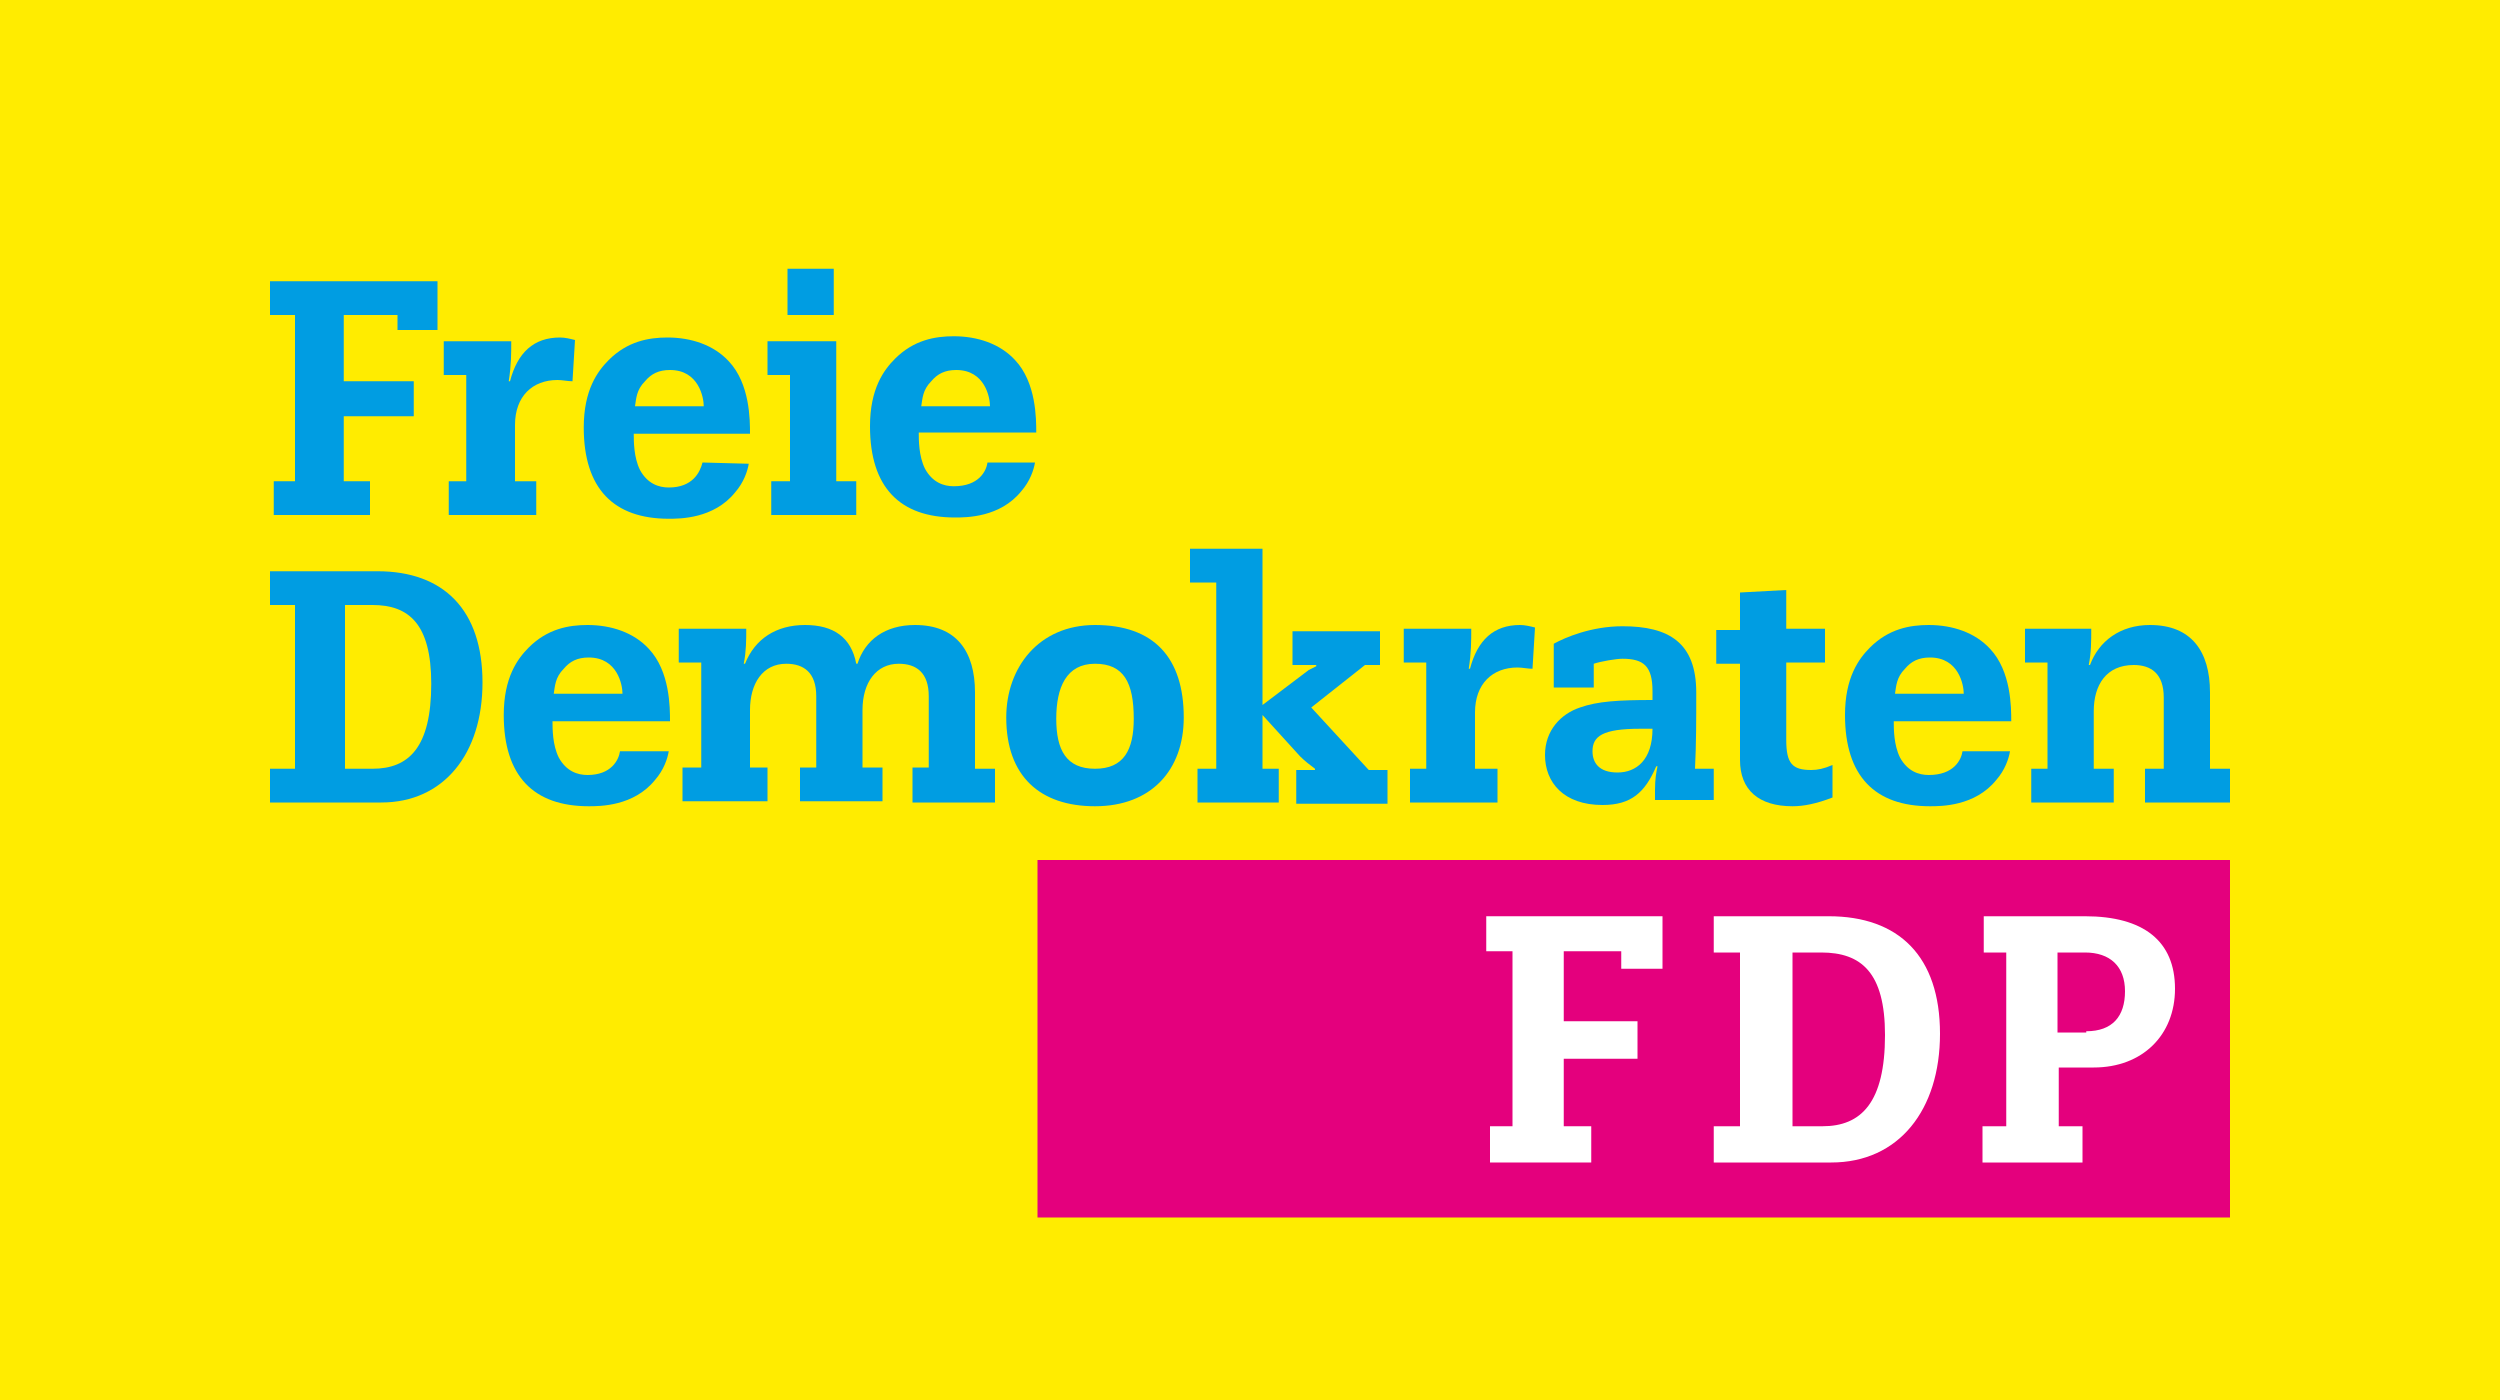
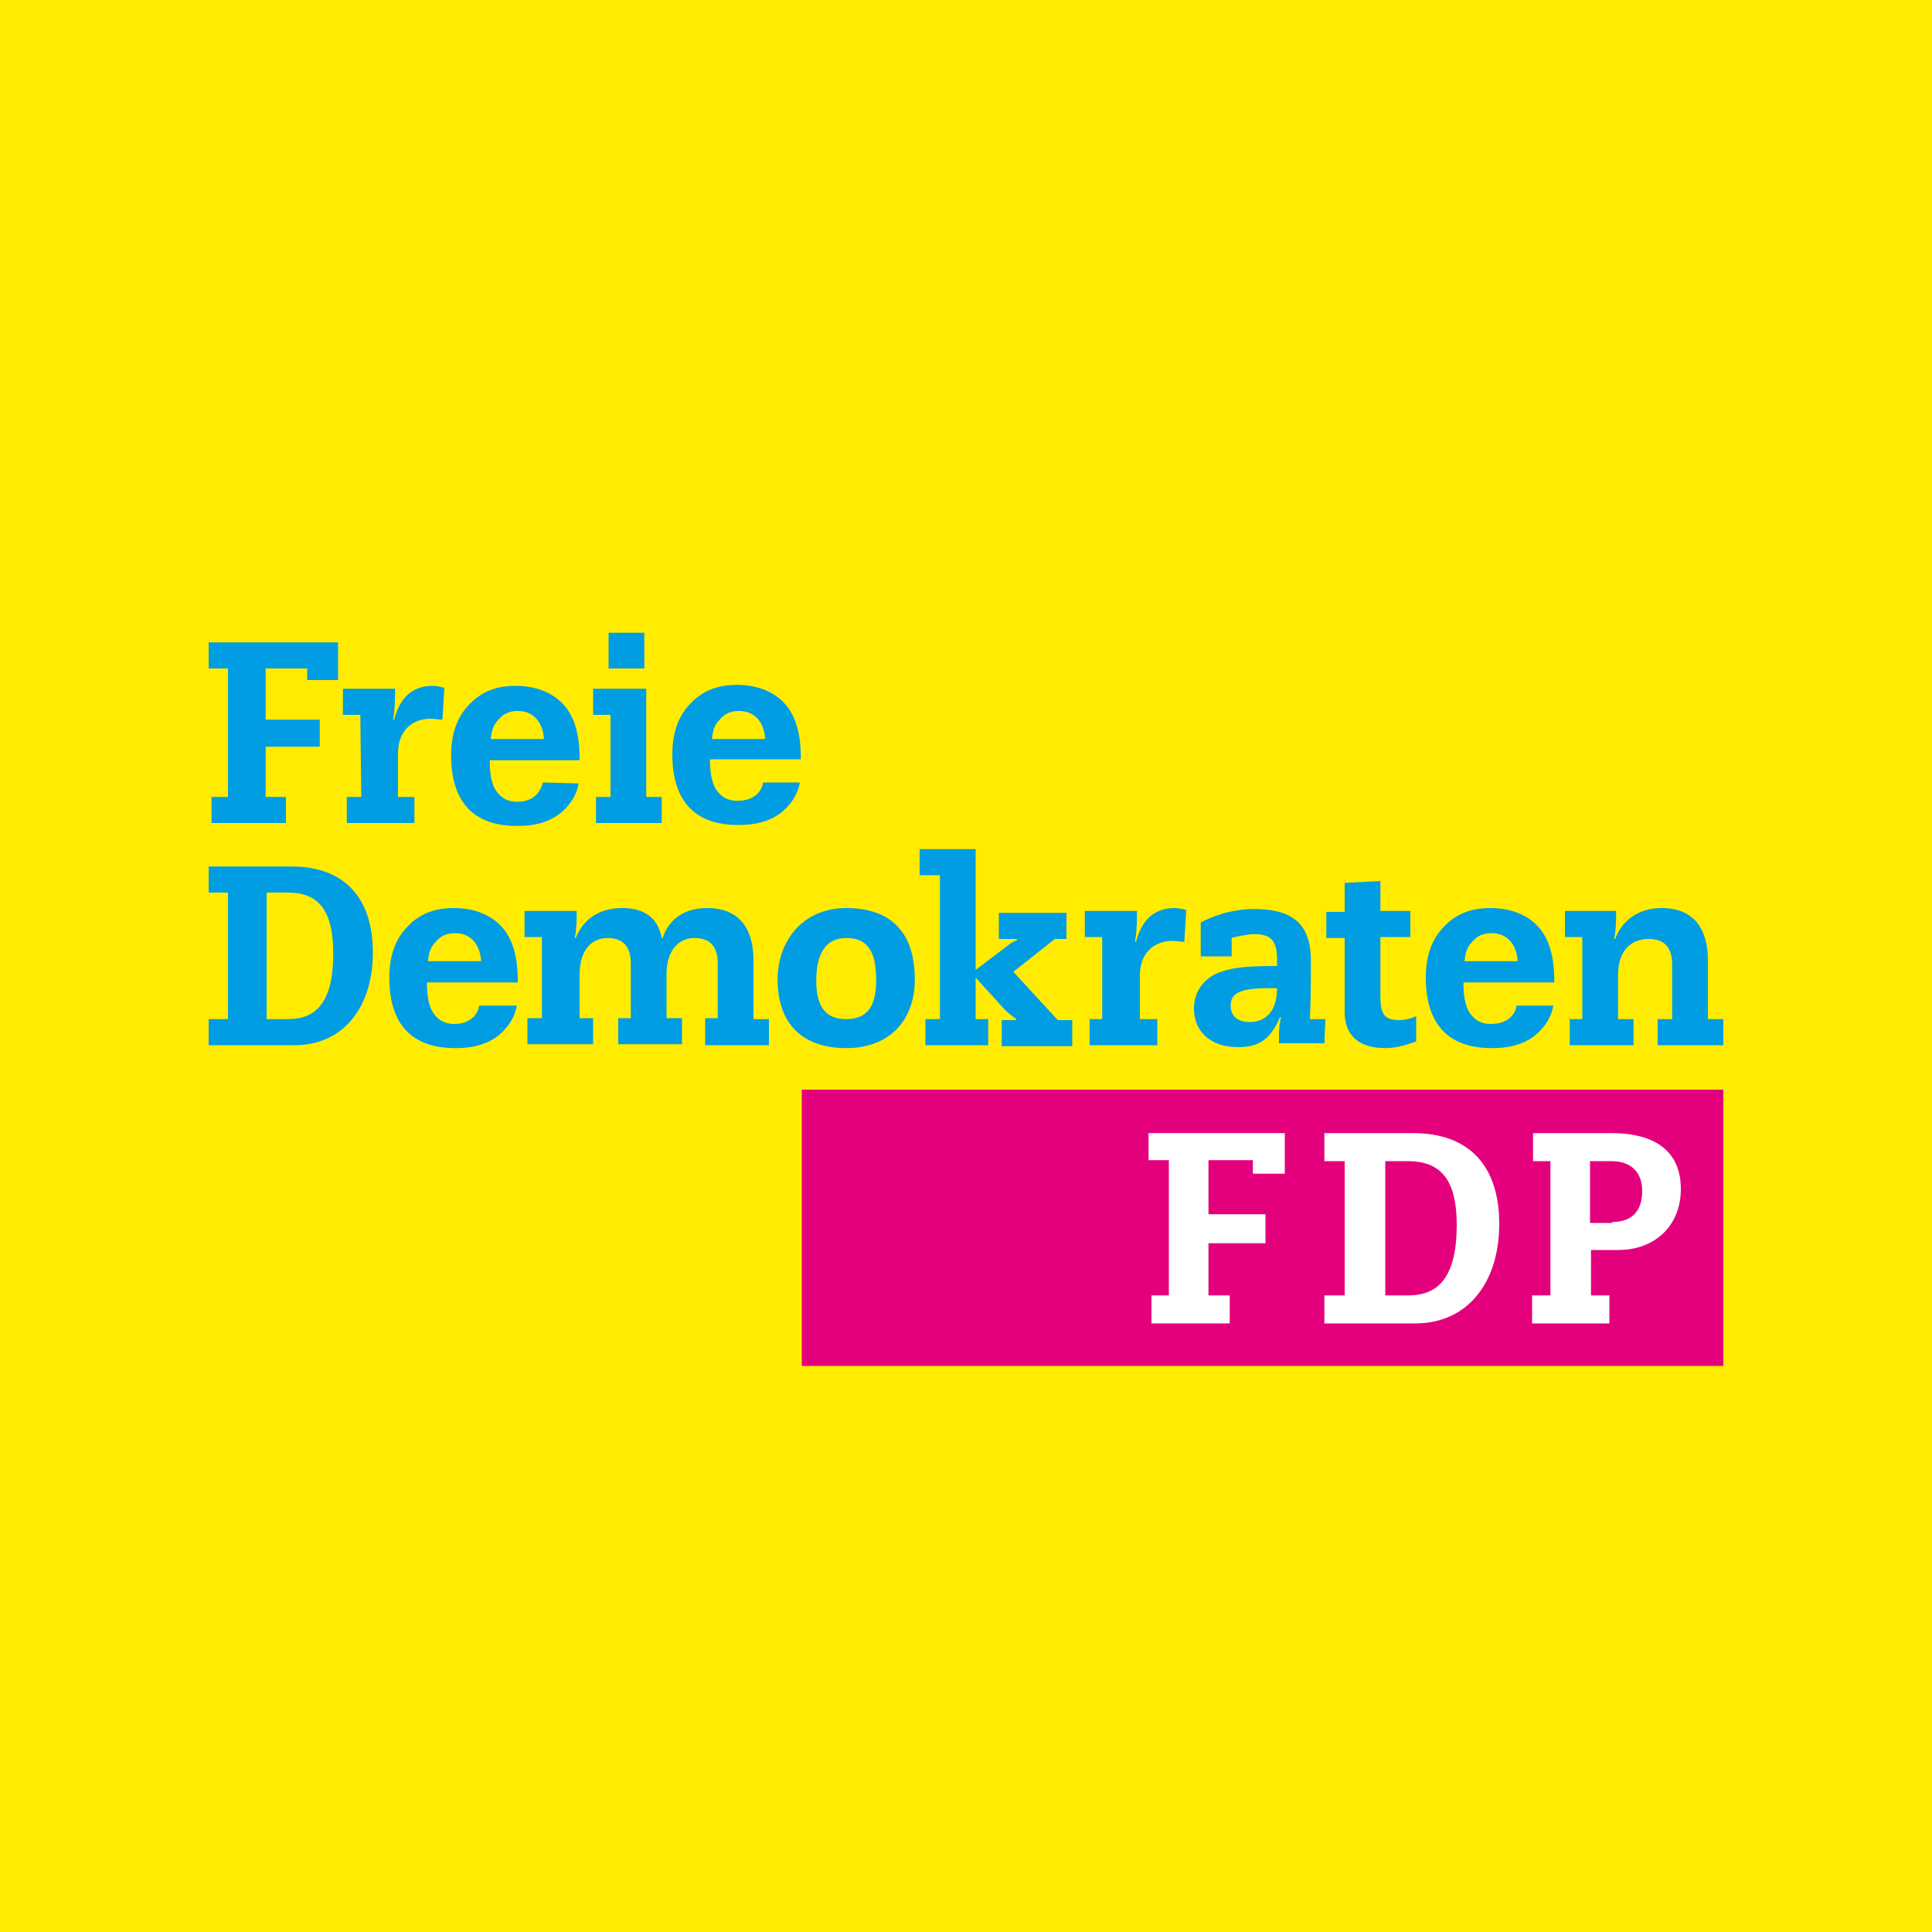
- <svg xmlns="http://www.w3.org/2000/svg" version="1.1" id="Ebene_1" x="0px" y="0px" viewBox="0 0 200 112" style="enable-background:new 0 0 200 112;" xml:space="preserve">
+ <svg xmlns="http://www.w3.org/2000/svg" version="1.1" id="Ebene_1" x="0px" y="0px" viewBox="0 0 200 200" style="enable-background:new 0 0 200 200;" xml:space="preserve">
  <style type="text/css">
	.st0{fill:#FFEC00;}
	.st1{fill:none;}
	.st2{fill:#009DE2;}
	.st3{fill:#E4007D;}
	.st4{fill:#FFFFFF;}
</style>
-   <rect y="0" class="st0" width="200" height="112" />
-   <rect y="0" class="st1" width="200" height="112" />
+   <rect class="st0" width="200" height="200" />
+   <rect y="44" class="st1" width="200" height="112" />
  <g>
    <g>
-       <path class="st2" d="M56.2,37C56,37.8,55.4,39,53.5,39c-0.8,0-1.7-0.3-2.3-1.4c-0.5-1-0.5-2.3-0.5-2.9H60c0-1.1,0-4-1.7-5.8    c-1.2-1.3-3-1.9-4.9-1.9c-1.5,0-3.2,0.3-4.7,1.8c-0.9,0.9-2,2.4-2,5.4c0,4.9,2.4,7.3,6.8,7.3c0.9,0,3.6,0,5.3-2.1    c0.7-0.8,1-1.7,1.1-2.3L56.2,37z M50.8,32.5c0.1-0.6,0.1-1.3,0.8-2c0.5-0.6,1.1-0.9,2-0.9c2.3,0,2.7,2.2,2.7,2.9H50.8z" />
-       <path class="st2" d="M49.6,60.1C49.5,60.8,48.9,62,47,62c-0.8,0-1.7-0.3-2.3-1.4c-0.5-1-0.5-2.3-0.5-2.9h9.4c0-1.1,0-4-1.7-5.8    c-1.2-1.3-3-1.9-4.9-1.9c-1.5,0-3.2,0.3-4.7,1.8c-0.9,0.9-2,2.4-2,5.4c0,4.9,2.4,7.3,6.8,7.3c0.9,0,3.6,0,5.3-2.1    c0.7-0.8,1-1.7,1.1-2.3L49.6,60.1z M44.3,55.5c0.1-0.6,0.1-1.3,0.8-2c0.5-0.6,1.1-0.9,2-0.9c2.3,0,2.7,2.2,2.7,2.9H44.3z" />
-       <path class="st2" d="M157,60.1c-0.1,0.7-0.7,1.9-2.7,1.9c-0.8,0-1.7-0.3-2.3-1.4c-0.5-1-0.5-2.3-0.5-2.9h9.4c0-1.1,0-4-1.7-5.8    c-1.2-1.3-3-1.9-4.9-1.9c-1.5,0-3.2,0.3-4.7,1.8c-0.9,0.9-2,2.4-2,5.4c0,4.9,2.4,7.3,6.8,7.3c0.9,0,3.6,0,5.3-2.1    c0.7-0.8,1-1.7,1.1-2.3L157,60.1z M151.6,55.5c0.1-0.6,0.1-1.3,0.8-2c0.5-0.6,1.1-0.9,2-0.9c2.3,0,2.7,2.2,2.7,2.9H151.6z" />
-       <path class="st2" d="M79,37c-0.1,0.7-0.7,1.9-2.7,1.9c-0.8,0-1.7-0.3-2.3-1.4c-0.5-1-0.5-2.3-0.5-2.9h9.4c0-1.1,0-4-1.7-5.8    c-1.2-1.3-3-1.9-4.9-1.9c-1.5,0-3.2,0.3-4.7,1.8c-0.9,0.9-2,2.4-2,5.4c0,4.9,2.4,7.3,6.8,7.3c0.9,0,3.6,0,5.3-2.1    c0.7-0.8,1-1.7,1.1-2.3L79,37z M73.7,32.5c0.1-0.6,0.1-1.3,0.8-2c0.5-0.6,1.1-0.9,2-0.9c2.3,0,2.7,2.2,2.7,2.9H73.7z" />
-       <path class="st2" d="M38.6,54.6c0-5.8-3.1-8.9-8.4-8.9h-8.6v2.7h2v13.1h-2v2.7h8.9C35.5,64.2,38.6,60.3,38.6,54.6 M34.5,54.7    c0,5.1-1.8,6.8-4.7,6.8h-2.2V48.4h2.2C32.7,48.4,34.5,49.9,34.5,54.7" />
-       <path class="st2" d="M73,64.2h6.6v-2.7h-1.6v-6.1c0-3.3-1.5-5.4-4.8-5.4c-2.4,0-4,1.2-4.6,3.1h-0.1c-0.4-2.1-1.8-3.1-4.1-3.1    c-2.3,0-4,1.1-4.8,3.1h-0.1c0.2-1,0.2-1.9,0.2-2.8h-5.4v2.7h1.8v8.4h-1.5v2.7h6.8v-2.7H60v-4.6c0-2.1,1-3.7,2.9-3.7    c1.4,0,2.4,0.7,2.4,2.6v5.7H64v2.7h6.6v-2.7H69v-4.6c0-2.2,1.1-3.7,2.9-3.7c1.4,0,2.4,0.7,2.4,2.6v5.7H73V64.2z" />
-       <path class="st2" d="M94.7,57.4c0-4.8-2.4-7.4-7.1-7.4c-4.5,0-7.1,3.4-7.1,7.4c0,4.7,2.7,7.1,7.1,7.1    C92.1,64.5,94.7,61.6,94.7,57.4 M90.7,57.5c0,2.5-0.8,4-3.1,4c-2.3,0-3.1-1.5-3.1-4c0-2.5,0.8-4.4,3.1-4.4    C89.9,53.1,90.7,54.6,90.7,57.5" />
-       <path class="st2" d="M95.8,64.2h6.5v-2.7H101v-4.3l3,3.3c0.4,0.4,0.8,0.7,1.2,1v0.1h-1.5v2.7h7.3v-2.7h-1.5l-4.6-5l4.3-3.4h1.2    v-2.7h-7v2.7h1.9v0.1c-0.2,0.1-0.4,0.2-0.6,0.3l-3.7,2.8V43.9h-5.8v2.7h2.1v14.9h-1.5V64.2z" />
-       <path class="st2" d="M114.3,61.5h-1.5v2.7h7v-2.7H118V57c0-2.3,1.4-3.6,3.4-3.6c0.4,0,0.8,0.1,1.2,0.1l0.2-3.3    c-0.4-0.1-0.8-0.2-1.2-0.2c-2.1,0-3.4,1.2-4,3.5h-0.1c0.2-1.3,0.2-2.2,0.2-3.2h-5.4v2.7h1.8V61.5z" />
-       <path class="st2" d="M137.2,61.5h-1.6c0.1-2,0.1-3.9,0.1-6.1c0-4-2.2-5.3-5.9-5.3c-2.5,0-4.6,0.9-5.5,1.4V55h3.2v-1.9    c0.6-0.2,1.8-0.4,2.3-0.4c1.7,0,2.4,0.6,2.4,2.6v0.7c-2.7,0-4.4,0.1-5.8,0.6c-1.5,0.5-2.8,1.8-2.8,3.8c0,2.2,1.5,4,4.6,4    c2.3,0,3.4-1,4.3-3.1h0.1c-0.1,0.5-0.2,1-0.2,1.9v0.8h4.7V61.5z M132.2,58.3c0,2.5-1.3,3.5-2.8,3.5c-1.5,0-2-0.8-2-1.7    c0-1.2,0.8-1.8,3.8-1.8H132.2z" />
-       <path class="st2" d="M139.2,50.4h-1.9v2.7h1.9v7.7c0,2.4,1.5,3.7,4.2,3.7c0.9,0,1.9-0.2,3.2-0.7l0-2.6c-0.7,0.3-1.2,0.4-1.7,0.4    c-1.5,0-2-0.5-2-2.4v-6.2h3.1v-2.7h-3.1v-3.1l-3.7,0.2V50.4z" />
-       <path class="st2" d="M163.8,61.5h-1.3v2.7h6.6v-2.7h-1.6v-4.6c0-2.1,1-3.7,3.2-3.7c1.4,0,2.4,0.7,2.4,2.6v5.7h-1.5v2.7h6.8v-2.7    h-1.6v-6.1c0-3.3-1.5-5.4-4.8-5.4c-2.4,0-4.1,1.3-4.8,3.2h-0.1c0.2-1,0.2-1.9,0.2-2.9H162v2.7h1.8V61.5z" />
+       <path class="st2" d="M56.2,81c-0.2,0.8-0.8,2-2.7,2c-0.8,0-1.7-0.3-2.3-1.4c-0.5-1-0.5-2.3-0.5-2.9H60c0-1.1,0-4-1.7-5.8    c-1.2-1.3-3-1.9-4.9-1.9c-1.5,0-3.2,0.3-4.7,1.8c-0.9,0.9-2,2.4-2,5.4c0,4.9,2.4,7.3,6.8,7.3c0.9,0,3.6,0,5.3-2.1    c0.7-0.8,1-1.7,1.1-2.3L56.2,81z M50.8,76.5c0.1-0.6,0.1-1.3,0.8-2c0.5-0.6,1.1-0.9,2-0.9c2.3,0,2.7,2.2,2.7,2.9H50.8z" />
+       <path class="st2" d="M49.6,104.1c-0.1,0.7-0.7,1.9-2.6,1.9c-0.8,0-1.7-0.3-2.3-1.4c-0.5-1-0.5-2.3-0.5-2.9h9.4c0-1.1,0-4-1.7-5.8    c-1.2-1.3-3-1.9-4.9-1.9c-1.5,0-3.2,0.3-4.7,1.8c-0.9,0.9-2,2.4-2,5.4c0,4.9,2.4,7.3,6.8,7.3c0.9,0,3.6,0,5.3-2.1    c0.7-0.8,1-1.7,1.1-2.3L49.6,104.1z M44.3,99.5c0.1-0.6,0.1-1.3,0.8-2c0.5-0.6,1.1-0.9,2-0.9c2.3,0,2.7,2.2,2.7,2.9H44.3z" />
+       <path class="st2" d="M157,104.1c-0.1,0.7-0.7,1.9-2.7,1.9c-0.8,0-1.7-0.3-2.3-1.4c-0.5-1-0.5-2.3-0.5-2.9h9.4c0-1.1,0-4-1.7-5.8    c-1.2-1.3-3-1.9-4.9-1.9c-1.5,0-3.2,0.3-4.7,1.8c-0.9,0.9-2,2.4-2,5.4c0,4.9,2.4,7.3,6.8,7.3c0.9,0,3.6,0,5.3-2.1    c0.7-0.8,1-1.7,1.1-2.3L157,104.1z M151.6,99.5c0.1-0.6,0.1-1.3,0.8-2c0.5-0.6,1.1-0.9,2-0.9c2.3,0,2.7,2.2,2.7,2.9H151.6z" />
+       <path class="st2" d="M79,81c-0.1,0.7-0.7,1.9-2.7,1.9c-0.8,0-1.7-0.3-2.3-1.4c-0.5-1-0.5-2.3-0.5-2.9h9.4c0-1.1,0-4-1.7-5.8    c-1.2-1.3-3-1.9-4.9-1.9c-1.5,0-3.2,0.3-4.7,1.8c-0.9,0.9-2,2.4-2,5.4c0,4.9,2.4,7.3,6.8,7.3c0.9,0,3.6,0,5.3-2.1    c0.7-0.8,1-1.7,1.1-2.3H79z M73.7,76.5c0.1-0.6,0.1-1.3,0.8-2c0.5-0.6,1.1-0.9,2-0.9c2.3,0,2.7,2.2,2.7,2.9H73.7z" />
+       <path class="st2" d="M38.6,98.6c0-5.8-3.1-8.9-8.4-8.9h-8.6v2.7h2v13.1h-2v2.7h8.9C35.5,108.2,38.6,104.3,38.6,98.6 M34.5,98.7    c0,5.1-1.8,6.8-4.7,6.8h-2.2V92.4h2.2C32.7,92.4,34.5,93.9,34.5,98.7" />
+       <path class="st2" d="M73,108.2h6.6v-2.7H78v-6.1c0-3.3-1.5-5.4-4.8-5.4c-2.4,0-4,1.2-4.6,3.1h-0.1C68.1,95,66.7,94,64.4,94    c-2.3,0-4,1.1-4.8,3.1h-0.1c0.2-1,0.2-1.9,0.2-2.8h-5.4V97h1.8v8.4h-1.5v2.7h6.8v-2.7H60v-4.6c0-2.1,1-3.7,2.9-3.7    c1.4,0,2.4,0.7,2.4,2.6v5.7H64v2.7h6.6v-2.7H69v-4.6c0-2.2,1.1-3.7,2.9-3.7c1.4,0,2.4,0.7,2.4,2.6v5.7H73V108.2z" />
+       <path class="st2" d="M94.7,101.4c0-4.8-2.4-7.4-7.1-7.4c-4.5,0-7.1,3.4-7.1,7.4c0,4.7,2.7,7.1,7.1,7.1    C92.1,108.5,94.7,105.6,94.7,101.4 M90.7,101.5c0,2.5-0.8,4-3.1,4c-2.3,0-3.1-1.5-3.1-4s0.8-4.4,3.1-4.4    C89.9,97.1,90.7,98.6,90.7,101.5" />
+       <path class="st2" d="M95.8,108.2h6.5v-2.7H101v-4.3l3,3.3c0.4,0.4,0.8,0.7,1.2,1v0.1h-1.5v2.7h7.3v-2.7h-1.5l-4.6-5l4.3-3.4h1.2    v-2.7h-7v2.7h1.9v0.1c-0.2,0.1-0.4,0.2-0.6,0.3l-3.7,2.8V87.9h-5.8v2.7h2.1v14.9h-1.5V108.2z" />
+       <path class="st2" d="M114.3,105.5h-1.5v2.7h7v-2.7H118V101c0-2.3,1.4-3.6,3.4-3.6c0.4,0,0.8,0.1,1.2,0.1l0.2-3.3    c-0.4-0.1-0.8-0.2-1.2-0.2c-2.1,0-3.4,1.2-4,3.5h-0.1c0.2-1.3,0.2-2.2,0.2-3.2h-5.4V97h1.8v8.5H114.3z" />
+       <path class="st2" d="M137.2,105.5h-1.6c0.1-2,0.1-3.9,0.1-6.1c0-4-2.2-5.3-5.9-5.3c-2.5,0-4.6,0.9-5.5,1.4V99h3.2v-1.9    c0.6-0.2,1.8-0.4,2.3-0.4c1.7,0,2.4,0.6,2.4,2.6v0.7c-2.7,0-4.4,0.1-5.8,0.6c-1.5,0.5-2.8,1.8-2.8,3.8c0,2.2,1.5,4,4.6,4    c2.3,0,3.4-1,4.3-3.1h0.1c-0.1,0.5-0.2,1-0.2,1.9v0.8h4.7L137.2,105.5L137.2,105.5z M132.2,102.3c0,2.5-1.3,3.5-2.8,3.5    s-2-0.8-2-1.7c0-1.2,0.8-1.8,3.8-1.8H132.2z" />
+       <path class="st2" d="M139.2,94.4h-1.9v2.7h1.9v7.7c0,2.4,1.5,3.7,4.2,3.7c0.9,0,1.9-0.2,3.2-0.7v-2.6c-0.7,0.3-1.2,0.4-1.7,0.4    c-1.5,0-2-0.5-2-2.4V97h3.1v-2.7h-3.1v-3.1l-3.7,0.2V94.4z" />
+       <path class="st2" d="M163.8,105.5h-1.3v2.7h6.6v-2.7h-1.6v-4.6c0-2.1,1-3.7,3.2-3.7c1.4,0,2.4,0.7,2.4,2.6v5.7h-1.5v2.7h6.8v-2.7    h-1.6v-6.1c0-3.3-1.5-5.4-4.8-5.4c-2.4,0-4.1,1.3-4.8,3.2h-0.1c0.2-1,0.2-1.9,0.2-2.9H162V97h1.8V105.5z" />
    </g>
-     <polygon class="st2" points="21.6,22.5 21.6,25.2 23.6,25.2 23.6,38.5 21.9,38.5 21.9,41.2 29.6,41.2 29.6,38.5 27.5,38.5    27.5,33.3 33.1,33.3 33.1,30.5 27.5,30.5 27.5,25.2 31.8,25.2 31.8,26.4 35,26.4 35,22.5  " />
+     <polygon class="st2" points="21.6,66.5 21.6,69.2 23.6,69.2 23.6,82.5 21.9,82.5 21.9,85.2 29.6,85.2 29.6,82.5 27.5,82.5    27.5,77.3 33.1,77.3 33.1,74.5 27.5,74.5 27.5,69.2 31.8,69.2 31.8,70.4 35,70.4 35,66.5  " />
    <g>
-       <path class="st2" d="M37.4,38.5h-1.5v2.7h7v-2.7h-1.7V34c0-2.3,1.4-3.6,3.4-3.6c0.4,0,0.8,0.1,1.2,0.1l0.2-3.3    c-0.4-0.1-0.8-0.2-1.2-0.2c-2.1,0-3.4,1.2-4,3.5h-0.1c0.2-1.3,0.2-2.2,0.2-3.2h-5.4V30h1.8V38.5z" />
+       <path class="st2" d="M37.4,82.5h-1.5v2.7h7v-2.7h-1.7V78c0-2.3,1.4-3.6,3.4-3.6c0.4,0,0.8,0.1,1.2,0.1l0.2-3.3    c-0.4-0.1-0.8-0.2-1.2-0.2c-2.1,0-3.4,1.2-4,3.5h-0.1c0.2-1.3,0.2-2.2,0.2-3.2h-5.4V74h1.8L37.4,82.5L37.4,82.5z" />
    </g>
-     <polygon class="st2" points="63.2,38.5 61.7,38.5 61.7,41.2 68.5,41.2 68.5,38.5 66.9,38.5 66.9,27.3 61.4,27.3 61.4,30 63.2,30     " />
-     <rect x="63" y="21.5" class="st2" width="3.7" height="3.7" />
+     <polygon class="st2" points="63.2,82.5 61.7,82.5 61.7,85.2 68.5,85.2 68.5,82.5 66.9,82.5 66.9,71.3 61.4,71.3 61.4,74 63.2,74     " />
+     <rect x="63" y="65.5" class="st2" width="3.7" height="3.7" />
  </g>
-   <rect x="83" y="68.8" class="st3" width="95.4" height="28.6" />
+   <rect x="83" y="112.8" class="st3" width="95.4" height="28.6" />
  <g>
    <g>
-       <path class="st4" d="M160.6,76.2h-1.9v-2.9h8.1c4.7,0,7.2,2,7.2,5.8c0,3.7-2.6,6.3-6.5,6.3h-2.8v4.7h1.9V93h-8v-2.9h1.9V76.2z     M166.9,82.5c2.1,0,3.1-1.2,3.1-3.2c0-2-1.2-3.1-3.2-3.1h-2.2v6.4H166.9z" />
-       <path class="st4" d="M155.2,82.7c0-6.2-3.3-9.4-8.9-9.4h-9.2v2.9h2.1v13.9h-2.1V93h9.4C151.9,93,155.2,88.8,155.2,82.7     M150.8,82.8c0,5.4-1.9,7.3-5,7.3h-2.4V76.2h2.3C148.9,76.2,150.8,77.8,150.8,82.8" />
+       <path class="st4" d="M160.6,120.2h-1.9v-2.9h8.1c4.7,0,7.2,2,7.2,5.8c0,3.7-2.6,6.3-6.5,6.3h-2.8v4.7h1.9v2.9h-8v-2.9h1.9v-13.9    H160.6z M166.9,126.5c2.1,0,3.1-1.2,3.1-3.2s-1.2-3.1-3.2-3.1h-2.2v6.4h2.3V126.5z" />
+       <path class="st4" d="M155.2,126.7c0-6.2-3.3-9.4-8.9-9.4h-9.2v2.9h2.1v13.9h-2.1v2.9h9.4C151.9,137,155.2,132.8,155.2,126.7     M150.8,126.8c0,5.4-1.9,7.3-5,7.3h-2.4v-13.9h2.3C148.9,120.2,150.8,121.8,150.8,126.8" />
    </g>
-     <polygon class="st4" points="129.7,77.5 133,77.5 133,73.3 118.9,73.3 118.9,76.1 121,76.1 121,90.1 119.2,90.1 119.2,93 127.3,93    127.3,90.1 125.1,90.1 125.1,84.7 131,84.7 131,81.7 125.1,81.7 125.1,76.1 129.7,76.1  " />
+     <polygon class="st4" points="129.7,121.5 133,121.5 133,117.3 118.9,117.3 118.9,120.1 121,120.1 121,134.1 119.2,134.1 119.2,137    127.3,137 127.3,134.1 125.1,134.1 125.1,128.7 131,128.7 131,125.7 125.1,125.7 125.1,120.1 129.7,120.1  " />
  </g>
</svg>
